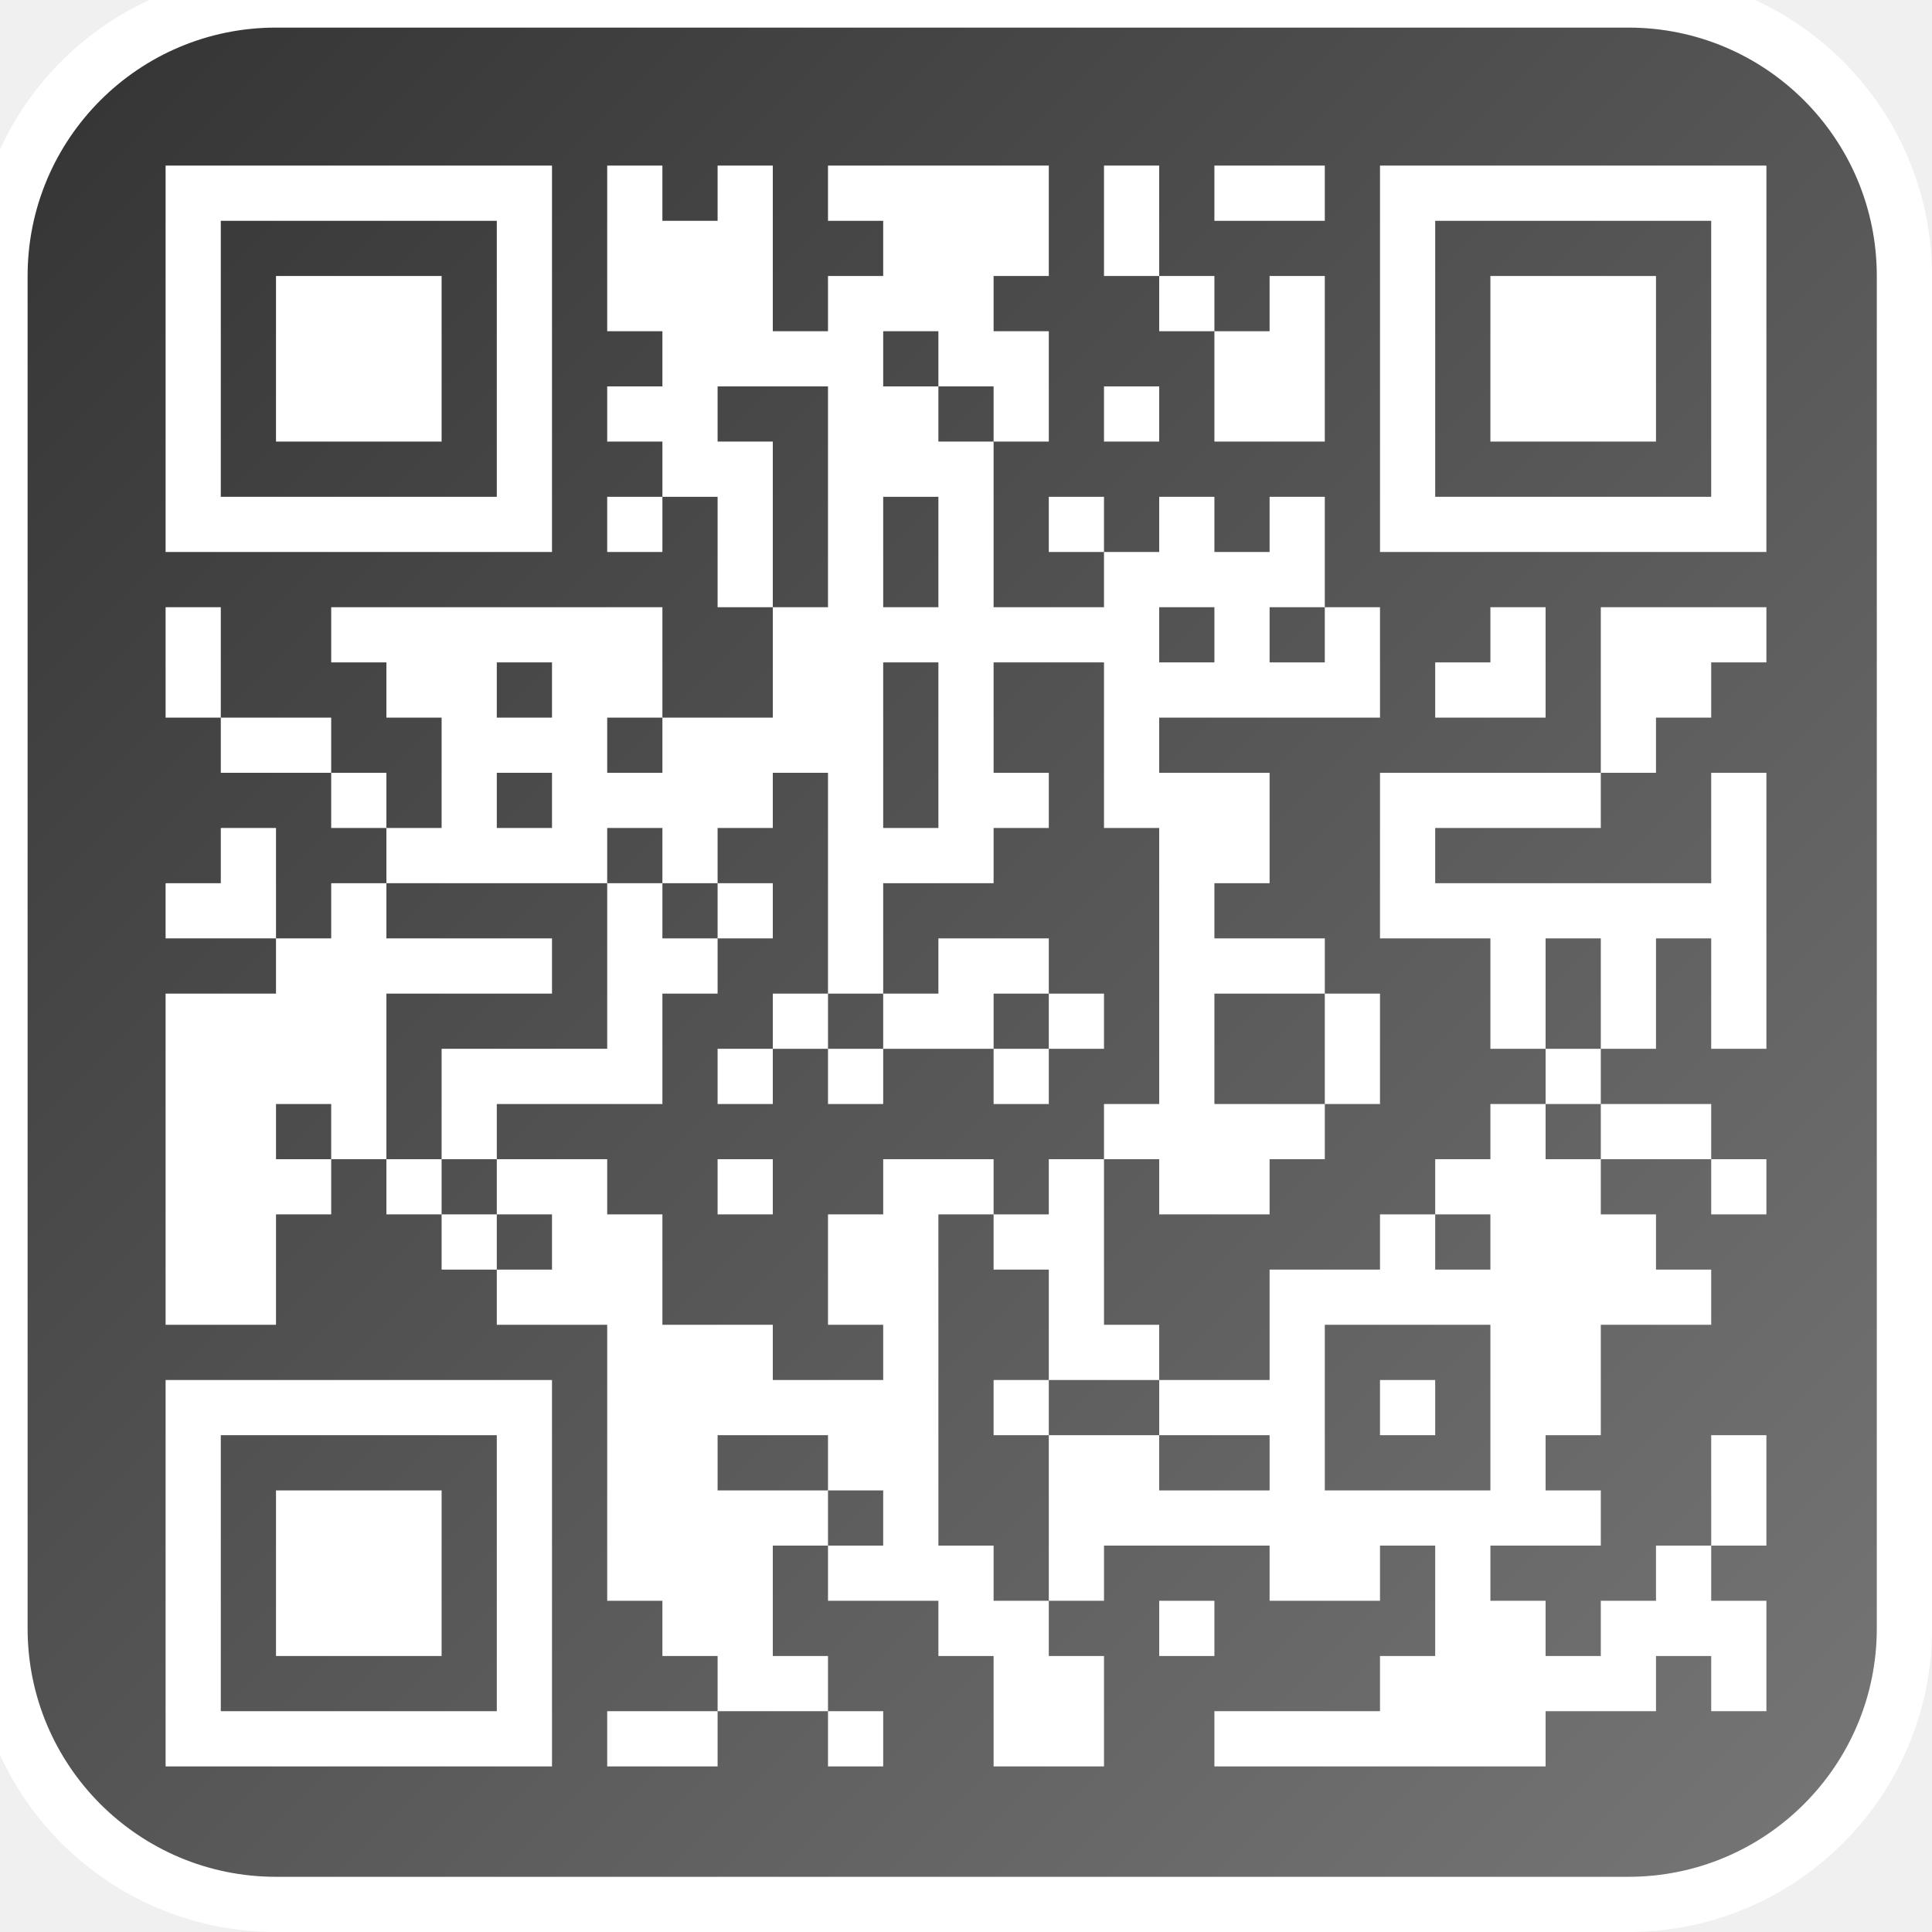
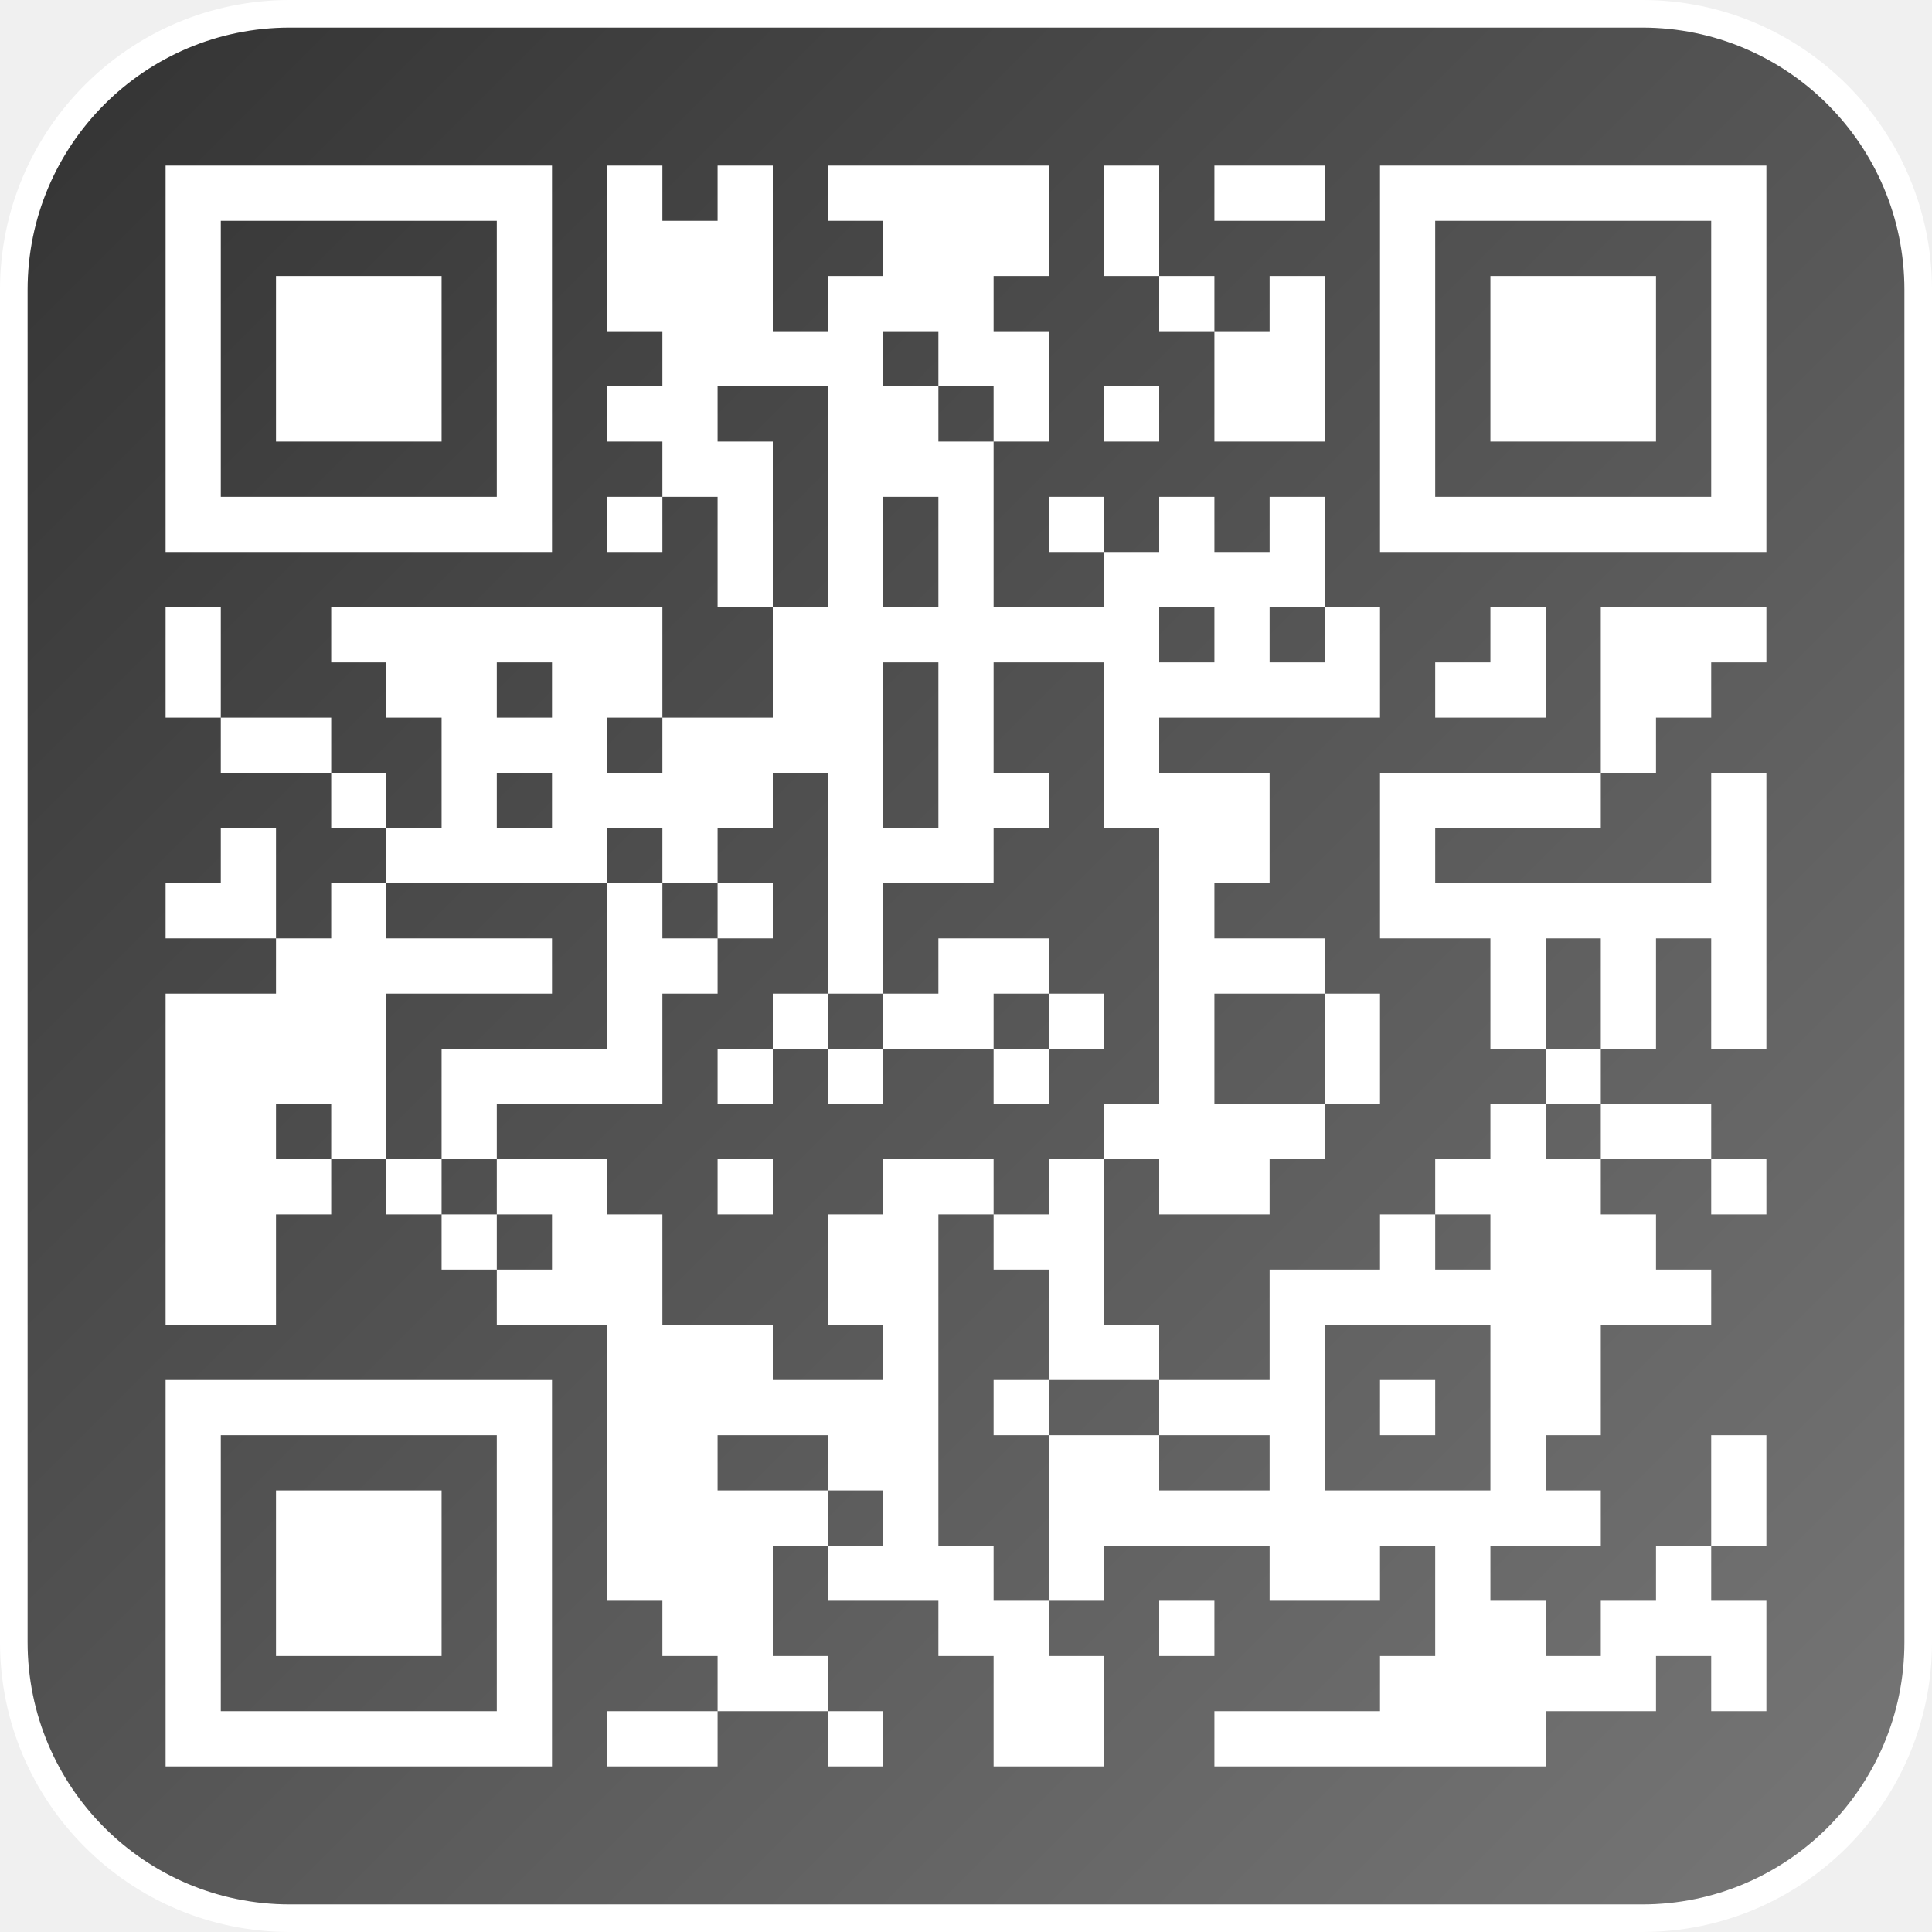
- <svg xmlns="http://www.w3.org/2000/svg" width="120px" height="120px" viewBox="-10 -10 140 140">
+ <svg xmlns="http://www.w3.org/2000/svg" width="1120px" height="1120px" viewBox="-10 -10 140 140">
  <defs>
    <linearGradient id="myLinearGradient3" x1="0%" y1="0%" x2="100%" y2="100%" spreadMethod="pad">
      <stop offset="0%" stop-color="#333" stop-opacity="1" />
      <stop offset="100%" stop-color="#777" stop-opacity="1" />
    </linearGradient>
  </defs>
-   <rect x="-10" y="-10" width="138px" height="138px" rx="20" ry="20" style="fill:url(#myLinearGradient3); stroke: #fff; stroke-width: 4;" />
+   <rect x="-9" y="-9" width="138px" height="138px" rx="20" ry="20" style="fill:url(#myLinearGradient3); stroke: #fff; stroke-width: 2;" />
  <path id="Selection" fill="white" stroke="white" stroke-width="0" d="M 30.00,2.00            C 30.00,2.00 30.00,30.00 30.00,30.00              30.00,30.00 2.00,30.00 2.00,30.00              2.00,30.00 2.00,2.00 2.00,2.00              2.00,2.00 30.00,2.00 30.00,2.00 Z            M 38.00,2.00            C 38.00,2.00 38.00,6.00 38.00,6.00              38.00,6.00 42.00,6.00 42.00,6.00              42.00,6.00 42.00,2.00 42.00,2.00              42.00,2.00 46.00,2.00 46.00,2.00              46.00,2.00 46.00,14.00 46.00,14.00              46.00,14.00 50.00,14.00 50.00,14.00              50.00,14.00 50.00,10.00 50.00,10.00              50.00,10.00 54.00,10.00 54.00,10.00              54.00,10.00 54.00,6.00 54.00,6.00              54.00,6.00 50.00,6.00 50.00,6.00              50.00,6.00 50.00,2.00 50.00,2.00              50.00,2.00 66.00,2.00 66.00,2.00              66.00,2.00 66.00,10.00 66.00,10.00              66.00,10.00 62.00,10.00 62.00,10.00              62.00,10.00 62.00,14.00 62.00,14.00              62.00,14.00 66.00,14.00 66.00,14.00              66.00,14.00 66.00,22.00 66.00,22.00              66.00,22.00 62.00,22.00 62.00,22.00              62.00,22.00 62.00,34.00 62.00,34.00              62.00,34.00 70.00,34.00 70.00,34.00              70.00,34.00 70.00,30.00 70.00,30.00              70.00,30.00 66.00,30.00 66.00,30.00              66.00,30.00 66.00,26.00 66.00,26.00              66.00,26.00 70.00,26.00 70.00,26.00              70.00,26.00 70.00,30.00 70.00,30.00              70.00,30.00 74.00,30.00 74.00,30.00              74.00,30.00 74.00,26.00 74.00,26.00              74.00,26.00 78.00,26.00 78.00,26.00              78.00,26.00 78.00,30.00 78.00,30.00              78.00,30.00 82.00,30.00 82.00,30.00              82.00,30.00 82.00,26.00 82.00,26.00              82.00,26.00 86.00,26.00 86.00,26.00              86.00,26.00 86.00,34.00 86.00,34.00              86.00,34.00 90.00,34.00 90.00,34.00              90.00,34.00 90.00,42.00 90.00,42.00              90.00,42.00 74.00,42.00 74.00,42.00              74.00,42.00 74.00,46.00 74.00,46.00              74.00,46.00 82.00,46.00 82.00,46.00              82.00,46.00 82.00,54.00 82.00,54.00              82.00,54.00 78.00,54.00 78.00,54.00              78.00,54.00 78.00,58.00 78.00,58.00              78.00,58.00 86.00,58.00 86.00,58.00              86.00,58.00 86.00,62.00 86.00,62.00              86.00,62.00 90.00,62.00 90.00,62.00              90.00,62.00 90.00,70.00 90.00,70.00              90.00,70.00 86.00,70.00 86.00,70.00              86.00,70.00 86.00,74.00 86.00,74.00              86.00,74.00 82.00,74.00 82.00,74.00              82.00,74.00 82.00,78.00 82.00,78.00              82.00,78.00 74.00,78.00 74.00,78.00              74.00,78.00 74.00,74.00 74.00,74.00              74.00,74.00 70.00,74.00 70.00,74.00              70.00,74.00 70.00,86.00 70.00,86.00              70.00,86.00 74.00,86.00 74.00,86.00              74.00,86.00 74.00,90.00 74.00,90.00              74.00,90.00 82.00,90.00 82.00,90.00              82.00,90.00 82.00,82.00 82.00,82.00              82.00,82.00 90.00,82.00 90.00,82.00              90.00,82.00 90.00,78.00 90.00,78.00              90.00,78.00 94.00,78.00 94.00,78.00              94.00,78.00 94.00,74.00 94.00,74.00              94.00,74.00 98.00,74.00 98.00,74.00              98.00,74.00 98.00,70.00 98.00,70.00              98.00,70.00 102.00,70.00 102.00,70.00              102.00,70.00 102.00,66.00 102.00,66.00              102.00,66.00 98.00,66.00 98.00,66.00              98.00,66.00 98.00,58.00 98.00,58.00              98.00,58.00 90.00,58.00 90.00,58.00              90.00,58.00 90.00,46.00 90.00,46.00              90.00,46.00 106.00,46.00 106.00,46.00              106.00,46.00 106.00,34.00 106.00,34.00              106.00,34.00 118.00,34.00 118.00,34.00              118.00,34.00 118.00,38.00 118.00,38.00              118.00,38.00 114.00,38.00 114.00,38.00              114.00,38.00 114.00,42.00 114.00,42.00              114.00,42.00 110.00,42.00 110.00,42.00              110.00,42.00 110.00,46.00 110.00,46.00              110.00,46.00 106.00,46.00 106.00,46.00              106.00,46.00 106.00,50.00 106.00,50.00              106.00,50.00 94.00,50.00 94.00,50.00              94.00,50.00 94.00,54.00 94.00,54.00              94.00,54.00 114.00,54.00 114.00,54.00              114.00,54.00 114.00,46.00 114.00,46.00              114.00,46.00 118.00,46.00 118.00,46.00              118.00,46.00 118.00,66.00 118.00,66.00              118.00,66.00 114.00,66.00 114.00,66.00              114.00,66.00 114.00,58.00 114.00,58.00              114.00,58.00 110.00,58.00 110.00,58.00              110.00,58.00 110.00,66.00 110.00,66.00              110.00,66.00 106.00,66.00 106.00,66.00              106.00,66.00 106.00,70.00 106.00,70.00              106.00,70.00 114.00,70.00 114.00,70.00              114.00,70.00 114.00,74.00 114.00,74.00              114.00,74.00 118.00,74.00 118.00,74.00              118.00,74.00 118.00,78.00 118.00,78.00              118.00,78.00 114.00,78.00 114.00,78.00              114.00,78.00 114.00,74.00 114.00,74.00              114.00,74.00 106.00,74.00 106.00,74.00              106.00,74.00 106.00,78.00 106.00,78.00              106.00,78.00 110.00,78.00 110.00,78.00              110.00,78.00 110.00,82.00 110.00,82.00              110.00,82.00 114.00,82.00 114.00,82.00              114.00,82.00 114.00,86.00 114.00,86.00              114.00,86.00 106.00,86.00 106.00,86.00              106.00,86.00 106.00,94.00 106.00,94.00              106.00,94.00 102.00,94.00 102.00,94.00              102.00,94.00 102.00,98.00 102.00,98.00              102.00,98.00 106.00,98.00 106.00,98.00              106.00,98.00 106.00,102.00 106.00,102.00              106.00,102.00 98.00,102.00 98.00,102.00              98.00,102.00 98.00,106.00 98.00,106.00              98.00,106.00 102.00,106.00 102.00,106.00              102.00,106.00 102.00,110.00 102.00,110.00              102.00,110.00 106.00,110.00 106.00,110.00              106.00,110.00 106.00,106.00 106.00,106.00              106.00,106.00 110.00,106.00 110.00,106.00              110.00,106.00 110.00,102.00 110.00,102.00              110.00,102.00 114.00,102.00 114.00,102.00              114.00,102.00 114.00,94.00 114.00,94.00              114.00,94.00 118.00,94.00 118.00,94.00              118.00,94.00 118.00,102.00 118.00,102.00              118.00,102.00 114.00,102.00 114.00,102.00              114.00,102.00 114.00,106.00 114.00,106.00              114.00,106.00 118.00,106.00 118.00,106.00              118.00,106.00 118.00,114.00 118.00,114.00              118.00,114.00 114.00,114.00 114.00,114.00              114.00,114.00 114.00,110.00 114.00,110.00              114.00,110.00 110.00,110.00 110.00,110.00              110.00,110.00 110.00,114.00 110.00,114.00              110.00,114.00 102.00,114.00 102.00,114.00              102.00,114.00 102.00,118.00 102.00,118.00              102.00,118.00 78.00,118.00 78.00,118.00              78.00,118.00 78.00,114.00 78.00,114.00              78.00,114.00 90.00,114.00 90.00,114.00              90.00,114.00 90.00,110.00 90.00,110.00              90.00,110.00 94.00,110.00 94.00,110.00              94.00,110.00 94.00,102.00 94.00,102.00              94.00,102.00 90.00,102.00 90.00,102.00              90.00,102.00 90.00,106.00 90.00,106.00              90.00,106.00 82.00,106.00 82.00,106.00              82.00,106.00 82.00,102.00 82.00,102.00              82.00,102.00 70.00,102.00 70.00,102.00              70.00,102.00 70.00,106.00 70.00,106.00              70.00,106.00 66.00,106.00 66.00,106.00              66.00,106.00 66.00,110.00 66.00,110.00              66.00,110.00 70.00,110.00 70.00,110.00              70.00,110.00 70.00,118.00 70.00,118.00              70.00,118.00 62.00,118.00 62.00,118.00              62.00,118.00 62.00,110.00 62.00,110.00              62.00,110.00 58.00,110.00 58.00,110.00              58.00,110.00 58.00,106.00 58.00,106.00              58.00,106.00 50.00,106.00 50.00,106.00              50.00,106.00 50.00,102.00 50.00,102.00              50.00,102.00 46.00,102.00 46.00,102.00              46.00,102.00 46.00,110.00 46.00,110.00              46.00,110.00 50.00,110.00 50.00,110.00              50.00,110.00 50.00,114.00 50.00,114.00              50.00,114.00 54.00,114.00 54.00,114.00              54.00,114.00 54.00,118.00 54.00,118.00              54.00,118.00 50.00,118.00 50.00,118.00              50.00,118.00 50.00,114.00 50.00,114.00              50.00,114.00 42.00,114.00 42.00,114.00              42.00,114.00 42.00,118.00 42.00,118.00              42.00,118.00 34.00,118.00 34.00,118.00              34.00,118.00 34.00,114.00 34.00,114.00              34.00,114.00 42.00,114.00 42.00,114.00              42.00,114.00 42.00,110.00 42.00,110.00              42.00,110.00 38.00,110.00 38.00,110.00              38.00,110.00 38.00,106.00 38.00,106.00              38.00,106.00 34.00,106.00 34.00,106.00              34.00,106.00 34.00,86.00 34.00,86.00              34.00,86.00 26.00,86.00 26.00,86.00              26.00,86.00 26.00,82.00 26.00,82.00              26.00,82.00 22.00,82.00 22.00,82.00              22.00,82.00 22.00,78.00 22.00,78.00              22.00,78.00 18.00,78.00 18.00,78.00              18.00,78.00 18.00,74.00 18.00,74.00              18.00,74.00 14.00,74.00 14.00,74.00              14.00,74.00 14.00,78.00 14.00,78.00              14.00,78.00 10.00,78.00 10.00,78.00              10.00,78.00 10.00,86.00 10.00,86.00              10.00,86.00 2.00,86.00 2.00,86.00              2.00,86.00 2.00,62.00 2.00,62.00              2.00,62.00 10.00,62.00 10.00,62.00              10.00,62.00 10.00,58.00 10.00,58.00              10.00,58.00 2.00,58.00 2.00,58.00              2.00,58.00 2.00,54.00 2.00,54.00              2.00,54.00 6.00,54.00 6.00,54.00              6.00,54.00 6.00,50.00 6.00,50.00              6.00,50.00 10.00,50.00 10.00,50.00              10.00,50.00 10.00,58.00 10.00,58.00              10.00,58.00 14.00,58.00 14.00,58.00              14.00,58.00 14.00,54.00 14.00,54.00              14.00,54.00 18.00,54.00 18.00,54.00              18.00,54.00 18.00,50.00 18.00,50.00              18.00,50.00 14.00,50.00 14.00,50.00              14.00,50.00 14.00,46.00 14.00,46.00              14.00,46.00 6.00,46.00 6.00,46.00              6.00,46.00 6.00,42.00 6.00,42.00              6.00,42.00 2.00,42.00 2.00,42.00              2.00,42.00 2.00,34.00 2.00,34.00              2.00,34.00 6.00,34.00 6.00,34.00              6.00,34.00 6.00,42.00 6.00,42.00              6.00,42.00 14.00,42.00 14.00,42.00              14.00,42.00 14.00,46.00 14.00,46.00              14.00,46.00 18.00,46.00 18.00,46.00              18.00,46.00 18.00,50.00 18.00,50.00              18.00,50.00 22.00,50.00 22.00,50.00              22.00,50.00 22.00,42.00 22.00,42.00              22.00,42.00 18.00,42.00 18.00,42.00              18.00,42.00 18.00,38.00 18.00,38.00              18.00,38.00 14.00,38.00 14.00,38.00              14.00,38.00 14.00,34.00 14.00,34.00              14.00,34.00 38.00,34.00 38.00,34.00              38.00,34.00 38.00,42.00 38.00,42.00              38.00,42.00 46.00,42.00 46.00,42.00              46.00,42.00 46.00,34.00 46.00,34.00              46.00,34.00 42.00,34.00 42.00,34.00              42.00,34.00 42.00,26.00 42.00,26.00              42.00,26.00 38.00,26.00 38.00,26.00              38.00,26.00 38.00,30.00 38.00,30.00              38.00,30.00 34.00,30.00 34.00,30.00              34.00,30.00 34.00,26.00 34.00,26.00              34.00,26.00 38.00,26.00 38.00,26.00              38.00,26.00 38.00,22.00 38.00,22.00              38.00,22.00 34.00,22.00 34.00,22.00              34.00,22.00 34.00,18.00 34.00,18.00              34.00,18.00 38.00,18.00 38.00,18.00              38.00,18.00 38.00,14.00 38.00,14.00              38.00,14.00 34.00,14.00 34.00,14.00              34.00,14.00 34.00,2.00 34.00,2.00              34.00,2.00 38.00,2.00 38.00,2.00 Z            M 74.00,2.00            C 74.00,2.00 74.00,10.00 74.00,10.00              74.00,10.00 78.00,10.00 78.00,10.00              78.00,10.00 78.00,14.00 78.00,14.00              78.00,14.00 82.00,14.00 82.00,14.00              82.00,14.00 82.00,10.00 82.00,10.00              82.00,10.00 86.00,10.00 86.00,10.00              86.00,10.00 86.00,22.00 86.00,22.00              86.00,22.00 78.00,22.00 78.00,22.00              78.00,22.00 78.00,14.00 78.00,14.00              78.00,14.00 74.00,14.00 74.00,14.00              74.00,14.00 74.00,10.00 74.00,10.00              74.00,10.00 70.00,10.00 70.00,10.00              70.00,10.00 70.00,2.00 70.00,2.00              70.00,2.00 74.00,2.00 74.00,2.00 Z            M 86.00,2.00            C 86.00,2.00 86.00,6.00 86.00,6.00              86.00,6.00 78.00,6.00 78.00,6.00              78.00,6.00 78.00,2.00 78.00,2.00              78.00,2.00 86.00,2.00 86.00,2.00 Z            M 118.00,2.00            C 118.00,2.00 118.00,30.00 118.00,30.00              118.00,30.00 90.00,30.00 90.00,30.00              90.00,30.00 90.00,2.00 90.00,2.00              90.00,2.00 118.00,2.00 118.00,2.00 Z            M 6.00,6.00            C 6.00,6.00 6.00,26.00 6.00,26.00              6.00,26.00 26.00,26.00 26.00,26.00              26.00,26.00 26.00,6.00 26.00,6.00              26.00,6.00 6.00,6.00 6.00,6.00 Z            M 94.00,6.00            C 94.00,6.00 94.00,26.00 94.00,26.00              94.00,26.00 114.00,26.00 114.00,26.00              114.00,26.00 114.00,6.00 114.00,6.00              114.00,6.00 94.00,6.00 94.00,6.00 Z            M 22.00,10.00            C 22.00,10.00 22.00,22.00 22.00,22.00              22.00,22.00 10.00,22.00 10.00,22.00              10.00,22.00 10.00,10.00 10.00,10.00              10.00,10.00 22.00,10.00 22.00,10.00 Z            M 110.00,10.00            C 110.00,10.00 110.00,22.00 110.00,22.00              110.00,22.00 98.00,22.00 98.00,22.00              98.00,22.00 98.00,10.00 98.00,10.00              98.00,10.00 110.00,10.00 110.00,10.00 Z            M 54.00,14.00            C 54.00,14.00 54.00,18.00 54.00,18.00              54.00,18.00 58.00,18.00 58.00,18.00              58.00,18.00 58.00,14.00 58.00,14.00              58.00,14.00 54.00,14.00 54.00,14.00 Z            M 42.00,18.00            C 42.00,18.00 42.00,22.00 42.00,22.00              42.00,22.00 46.00,22.00 46.00,22.00              46.00,22.00 46.00,34.00 46.00,34.00              46.00,34.00 50.00,34.00 50.00,34.00              50.00,34.00 50.00,18.00 50.00,18.00              50.00,18.00 42.00,18.00 42.00,18.00 Z            M 58.00,18.00            C 58.00,18.00 58.00,22.00 58.00,22.00              58.00,22.00 62.00,22.00 62.00,22.00              62.00,22.00 62.00,18.00 62.00,18.00              62.00,18.00 58.00,18.00 58.00,18.00 Z            M 74.00,18.00            C 74.00,18.00 74.00,22.00 74.00,22.00              74.00,22.00 70.00,22.00 70.00,22.00              70.00,22.00 70.00,18.00 70.00,18.00              70.00,18.00 74.00,18.00 74.00,18.00 Z            M 54.00,26.00            C 54.00,26.00 54.00,34.00 54.00,34.00              54.00,34.00 58.00,34.00 58.00,34.00              58.00,34.00 58.00,26.00 58.00,26.00              58.00,26.00 54.00,26.00 54.00,26.00 Z            M 74.00,34.00            C 74.00,34.00 74.00,38.00 74.00,38.00              74.00,38.00 78.00,38.00 78.00,38.00              78.00,38.00 78.00,34.00 78.00,34.00              78.00,34.00 74.00,34.00 74.00,34.00 Z            M 82.00,34.00            C 82.00,34.00 82.00,38.00 82.00,38.00              82.00,38.00 86.00,38.00 86.00,38.00              86.00,38.00 86.00,34.00 86.00,34.00              86.00,34.00 82.00,34.00 82.00,34.00 Z            M 102.00,34.00            C 102.00,34.00 102.00,42.00 102.00,42.00              102.00,42.00 94.00,42.00 94.00,42.00              94.00,42.00 94.00,38.00 94.00,38.00              94.00,38.00 98.00,38.00 98.00,38.00              98.00,38.00 98.00,34.00 98.00,34.00              98.00,34.00 102.00,34.00 102.00,34.00 Z            M 26.00,38.00            C 26.00,38.00 26.00,42.00 26.00,42.00              26.00,42.00 30.00,42.00 30.00,42.00              30.00,42.00 30.00,38.00 30.00,38.00              30.00,38.00 26.00,38.00 26.00,38.00 Z            M 54.00,38.00            C 54.00,38.00 54.00,50.00 54.00,50.00              54.00,50.00 58.00,50.00 58.00,50.00              58.00,50.00 58.00,38.00 58.00,38.00              58.00,38.00 54.00,38.00 54.00,38.00 Z            M 62.00,38.00            C 62.00,38.00 62.00,46.00 62.00,46.00              62.00,46.00 66.00,46.00 66.00,46.00              66.00,46.00 66.00,50.00 66.00,50.00              66.00,50.00 62.00,50.00 62.00,50.00              62.00,50.00 62.00,54.00 62.00,54.00              62.00,54.00 54.00,54.00 54.00,54.00              54.00,54.00 54.00,62.00 54.00,62.00              54.00,62.00 58.00,62.00 58.00,62.00              58.00,62.00 58.00,58.00 58.00,58.00              58.00,58.00 66.00,58.00 66.00,58.00              66.00,58.00 66.00,62.00 66.00,62.00              66.00,62.00 70.00,62.00 70.00,62.00              70.00,62.00 70.00,66.00 70.00,66.00              70.00,66.00 66.00,66.00 66.00,66.00              66.00,66.00 66.00,70.00 66.00,70.00              66.00,70.00 62.00,70.00 62.00,70.00              62.00,70.00 62.00,66.00 62.00,66.00              62.00,66.00 54.00,66.00 54.00,66.00              54.00,66.00 54.00,70.00 54.00,70.00              54.00,70.00 50.00,70.00 50.00,70.00              50.00,70.00 50.00,66.00 50.00,66.00              50.00,66.00 46.00,66.00 46.00,66.00              46.00,66.00 46.00,70.00 46.00,70.00              46.00,70.00 42.00,70.00 42.00,70.00              42.00,70.00 42.00,66.00 42.00,66.00              42.00,66.00 46.00,66.00 46.00,66.00              46.00,66.00 46.00,62.00 46.00,62.00              46.00,62.00 50.00,62.00 50.00,62.00              50.00,62.00 50.00,46.00 50.00,46.00              50.00,46.00 46.00,46.00 46.00,46.00              46.00,46.00 46.00,50.00 46.00,50.00              46.00,50.00 42.00,50.00 42.00,50.00              42.00,50.00 42.00,54.00 42.00,54.00              42.00,54.00 46.00,54.00 46.00,54.00              46.00,54.00 46.00,58.00 46.00,58.00              46.00,58.00 42.00,58.00 42.00,58.00              42.00,58.00 42.00,62.00 42.00,62.00              42.00,62.00 38.00,62.00 38.00,62.00              38.00,62.00 38.00,70.00 38.00,70.00              38.00,70.00 26.00,70.00 26.00,70.00              26.00,70.00 26.00,74.00 26.00,74.00              26.00,74.00 34.00,74.00 34.00,74.00              34.00,74.00 34.00,78.00 34.00,78.00              34.00,78.00 38.00,78.00 38.00,78.00              38.00,78.00 38.00,86.00 38.00,86.00              38.00,86.00 46.00,86.00 46.00,86.00              46.00,86.00 46.00,90.00 46.00,90.00              46.00,90.00 54.00,90.00 54.00,90.00              54.00,90.00 54.00,86.00 54.00,86.00              54.00,86.00 50.00,86.00 50.00,86.00              50.00,86.00 50.00,78.00 50.00,78.00              50.00,78.00 54.00,78.00 54.00,78.00              54.00,78.00 54.00,74.00 54.00,74.00              54.00,74.00 62.00,74.00 62.00,74.00              62.00,74.00 62.00,78.00 62.00,78.00              62.00,78.00 66.00,78.00 66.00,78.00              66.00,78.00 66.00,74.00 66.00,74.00              66.00,74.00 70.00,74.00 70.00,74.00              70.00,74.00 70.00,70.00 70.00,70.00              70.00,70.00 74.00,70.00 74.00,70.00              74.00,70.00 74.00,50.00 74.00,50.00              74.00,50.00 70.00,50.00 70.00,50.00              70.00,50.00 70.00,38.00 70.00,38.00              70.00,38.00 62.00,38.00 62.00,38.00 Z            M 34.00,42.00            C 34.00,42.00 34.00,46.00 34.00,46.00              34.00,46.00 38.00,46.00 38.00,46.00              38.00,46.00 38.00,42.00 38.00,42.00              38.00,42.00 34.00,42.00 34.00,42.00 Z            M 26.00,46.00            C 26.00,46.00 26.00,50.00 26.00,50.00              26.00,50.00 30.00,50.00 30.00,50.00              30.00,50.00 30.00,46.00 30.00,46.00              30.00,46.00 26.00,46.00 26.00,46.00 Z            M 34.00,50.00            C 34.00,50.00 34.00,54.00 34.00,54.00              34.00,54.00 38.00,54.00 38.00,54.00              38.00,54.00 38.00,50.00 38.00,50.00              38.00,50.00 34.00,50.00 34.00,50.00 Z            M 18.00,54.00            C 18.00,54.00 18.00,58.00 18.00,58.00              18.00,58.00 30.00,58.00 30.00,58.00              30.00,58.00 30.00,62.00 30.00,62.00              30.00,62.00 18.00,62.00 18.00,62.00              18.00,62.00 18.00,74.00 18.00,74.00              18.00,74.00 22.00,74.00 22.00,74.00              22.00,74.00 22.00,66.00 22.00,66.00              22.00,66.00 34.00,66.00 34.00,66.00              34.00,66.00 34.00,54.00 34.00,54.00              34.00,54.00 18.00,54.00 18.00,54.00 Z            M 38.00,54.00            C 38.00,54.00 38.00,58.00 38.00,58.00              38.00,58.00 42.00,58.00 42.00,58.00              42.00,58.00 42.00,54.00 42.00,54.00              42.00,54.00 38.00,54.00 38.00,54.00 Z            M 102.00,58.00            C 102.00,58.00 102.00,66.00 102.00,66.00              102.00,66.00 106.00,66.00 106.00,66.00              106.00,66.00 106.00,58.00 106.00,58.00              106.00,58.00 102.00,58.00 102.00,58.00 Z            M 50.00,62.00            C 50.00,62.00 50.00,66.00 50.00,66.00              50.00,66.00 54.00,66.00 54.00,66.00              54.00,66.00 54.00,62.00 54.00,62.00              54.00,62.00 50.00,62.00 50.00,62.00 Z            M 62.00,62.00            C 62.00,62.00 62.00,66.00 62.00,66.00              62.00,66.00 66.00,66.00 66.00,66.00              66.00,66.00 66.00,62.00 66.00,62.00              66.00,62.00 62.00,62.00 62.00,62.00 Z            M 78.00,62.00            C 78.00,62.00 78.00,70.00 78.00,70.00              78.00,70.00 86.00,70.00 86.00,70.00              86.00,70.00 86.00,62.00 86.00,62.00              86.00,62.00 78.00,62.00 78.00,62.00 Z            M 10.00,70.00            C 10.00,70.00 10.00,74.00 10.00,74.00              10.00,74.00 14.00,74.00 14.00,74.00              14.00,74.00 14.00,70.00 14.00,70.00              14.00,70.00 10.00,70.00 10.00,70.00 Z            M 102.00,70.00            C 102.00,70.00 102.00,74.00 102.00,74.00              102.00,74.00 106.00,74.00 106.00,74.00              106.00,74.00 106.00,70.00 106.00,70.00              106.00,70.00 102.00,70.00 102.00,70.00 Z            M 22.00,74.00            C 22.00,74.00 22.00,78.00 22.00,78.00              22.00,78.00 26.00,78.00 26.00,78.00              26.00,78.00 26.00,74.00 26.00,74.00              26.00,74.00 22.00,74.00 22.00,74.00 Z            M 46.00,74.00            C 46.00,74.00 46.00,78.00 46.00,78.00              46.00,78.00 42.00,78.00 42.00,78.00              42.00,78.00 42.00,74.00 42.00,74.00              42.00,74.00 46.00,74.00 46.00,74.00 Z            M 26.00,78.00            C 26.00,78.00 26.00,82.00 26.00,82.00              26.00,82.00 30.00,82.00 30.00,82.00              30.00,82.00 30.00,78.00 30.00,78.00              30.00,78.00 26.00,78.00 26.00,78.00 Z            M 58.00,78.00            C 58.00,78.00 58.00,102.00 58.00,102.00              58.00,102.00 62.00,102.00 62.00,102.00              62.00,102.00 62.00,106.00 62.00,106.00              62.00,106.00 66.00,106.00 66.00,106.00              66.00,106.00 66.00,94.00 66.00,94.00              66.00,94.00 62.00,94.00 62.00,94.00              62.00,94.00 62.00,90.00 62.00,90.00              62.00,90.00 66.00,90.00 66.00,90.00              66.00,90.00 66.00,82.00 66.00,82.00              66.00,82.00 62.00,82.00 62.00,82.00              62.00,82.00 62.00,78.00 62.00,78.00              62.00,78.00 58.00,78.00 58.00,78.00 Z            M 94.00,78.00            C 94.00,78.00 94.00,82.00 94.00,82.00              94.00,82.00 98.00,82.00 98.00,82.00              98.00,82.00 98.00,78.00 98.00,78.00              98.00,78.00 94.00,78.00 94.00,78.00 Z            M 86.00,86.00            C 86.00,86.00 86.00,98.00 86.00,98.00              86.00,98.00 98.00,98.00 98.00,98.00              98.00,98.00 98.00,86.00 98.00,86.00              98.00,86.00 86.00,86.00 86.00,86.00 Z            M 66.00,90.00            C 66.00,90.00 66.00,94.00 66.00,94.00              66.00,94.00 74.00,94.00 74.00,94.00              74.00,94.00 74.00,90.00 74.00,90.00              74.00,90.00 66.00,90.00 66.00,90.00 Z            M 30.00,90.00            C 30.00,90.00 30.00,118.00 30.00,118.00              30.00,118.00 2.00,118.00 2.00,118.00              2.00,118.00 2.00,90.00 2.00,90.00              2.00,90.00 30.00,90.00 30.00,90.00 Z            M 94.00,90.00            C 94.00,90.00 94.00,94.00 94.00,94.00              94.00,94.00 90.00,94.00 90.00,94.00              90.00,94.00 90.00,90.00 90.00,90.00              90.00,90.00 94.00,90.00 94.00,90.00 Z            M 6.00,94.00            C 6.00,94.00 6.00,114.00 6.00,114.00              6.00,114.00 26.00,114.00 26.00,114.00              26.00,114.00 26.00,94.00 26.00,94.00              26.00,94.00 6.00,94.00 6.00,94.00 Z            M 42.00,94.00            C 42.00,94.00 42.00,98.00 42.00,98.00              42.00,98.00 50.00,98.00 50.00,98.00              50.00,98.00 50.00,94.00 50.00,94.00              50.00,94.00 42.00,94.00 42.00,94.00 Z            M 74.00,94.00            C 74.00,94.00 74.00,98.00 74.00,98.00              74.00,98.00 82.00,98.00 82.00,98.00              82.00,98.00 82.00,94.00 82.00,94.00              82.00,94.00 74.00,94.00 74.00,94.00 Z            M 50.00,98.00            C 50.00,98.00 50.00,102.00 50.00,102.00              50.00,102.00 54.00,102.00 54.00,102.00              54.00,102.00 54.00,98.00 54.00,98.00              54.00,98.00 50.00,98.00 50.00,98.00 Z            M 22.00,98.00            C 22.00,98.00 22.00,110.00 22.00,110.00              22.00,110.00 10.00,110.00 10.00,110.00              10.00,110.00 10.00,98.00 10.00,98.00              10.00,98.00 22.00,98.00 22.00,98.00 Z            M 78.00,106.00            C 78.00,106.00 78.00,110.00 78.00,110.00              78.00,110.00 74.00,110.00 74.00,110.00              74.00,110.00 74.00,106.00 74.00,106.00              74.00,106.00 78.00,106.00 78.00,106.00 Z" />
</svg>
